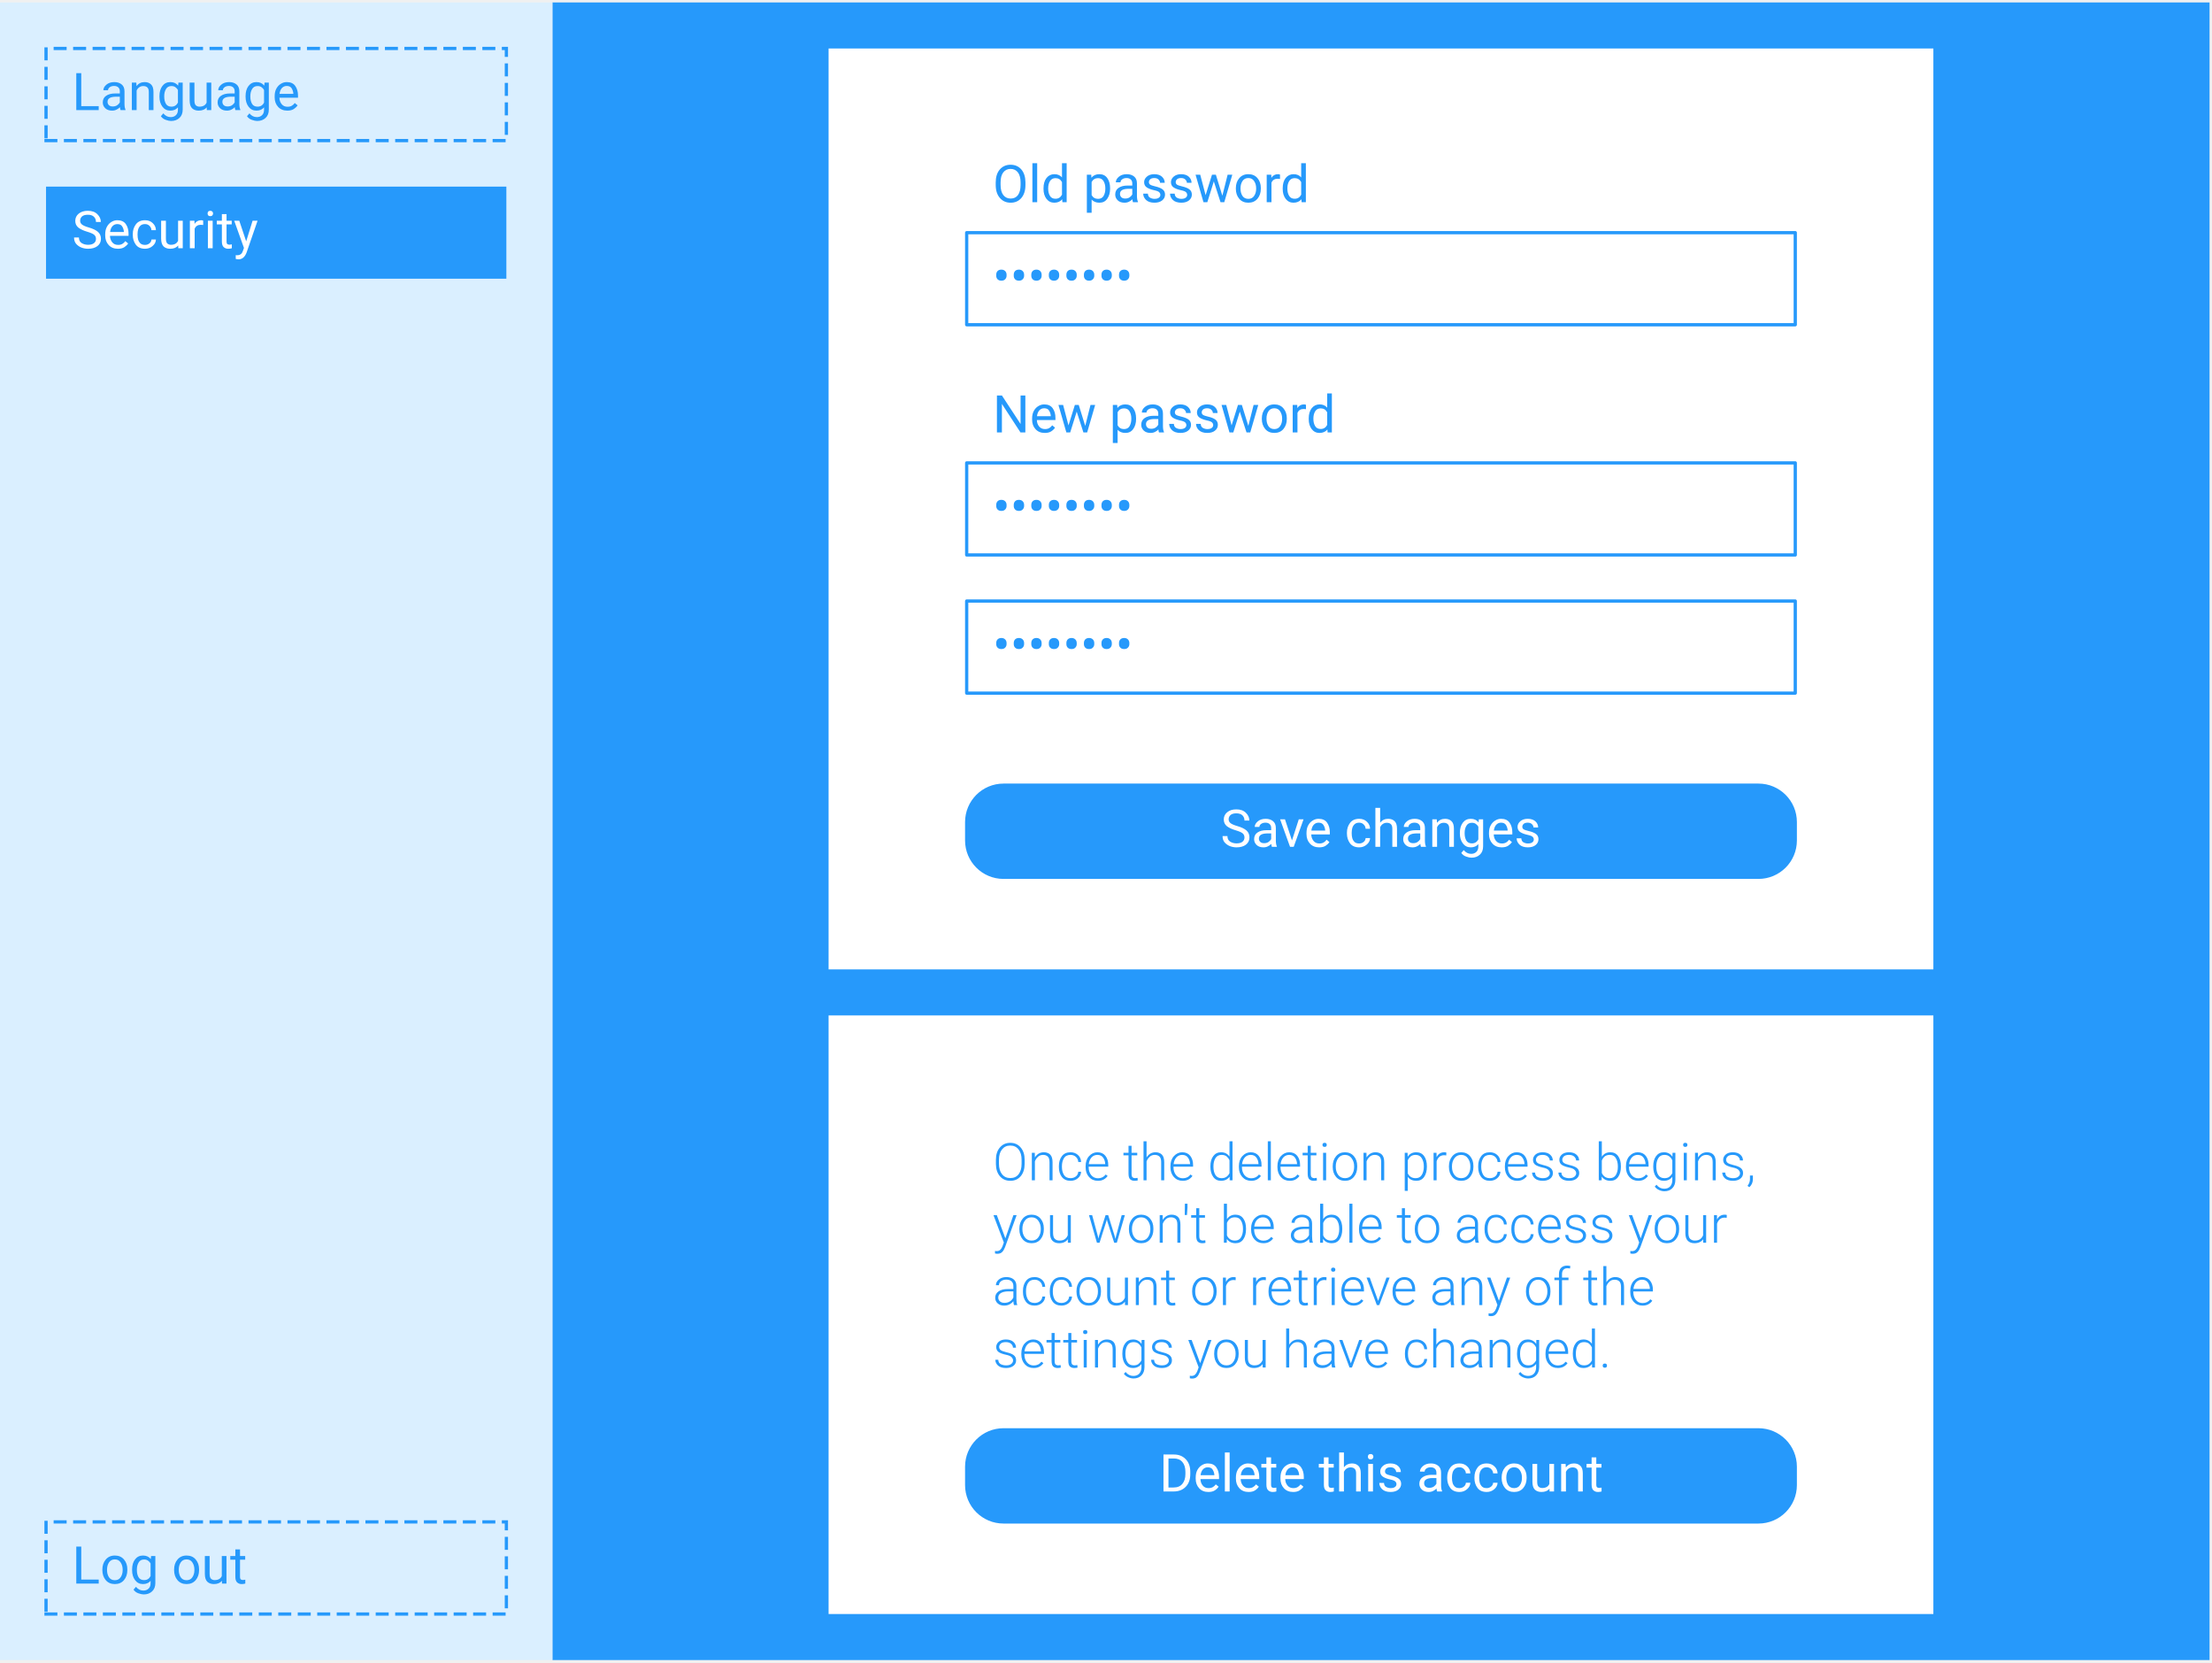
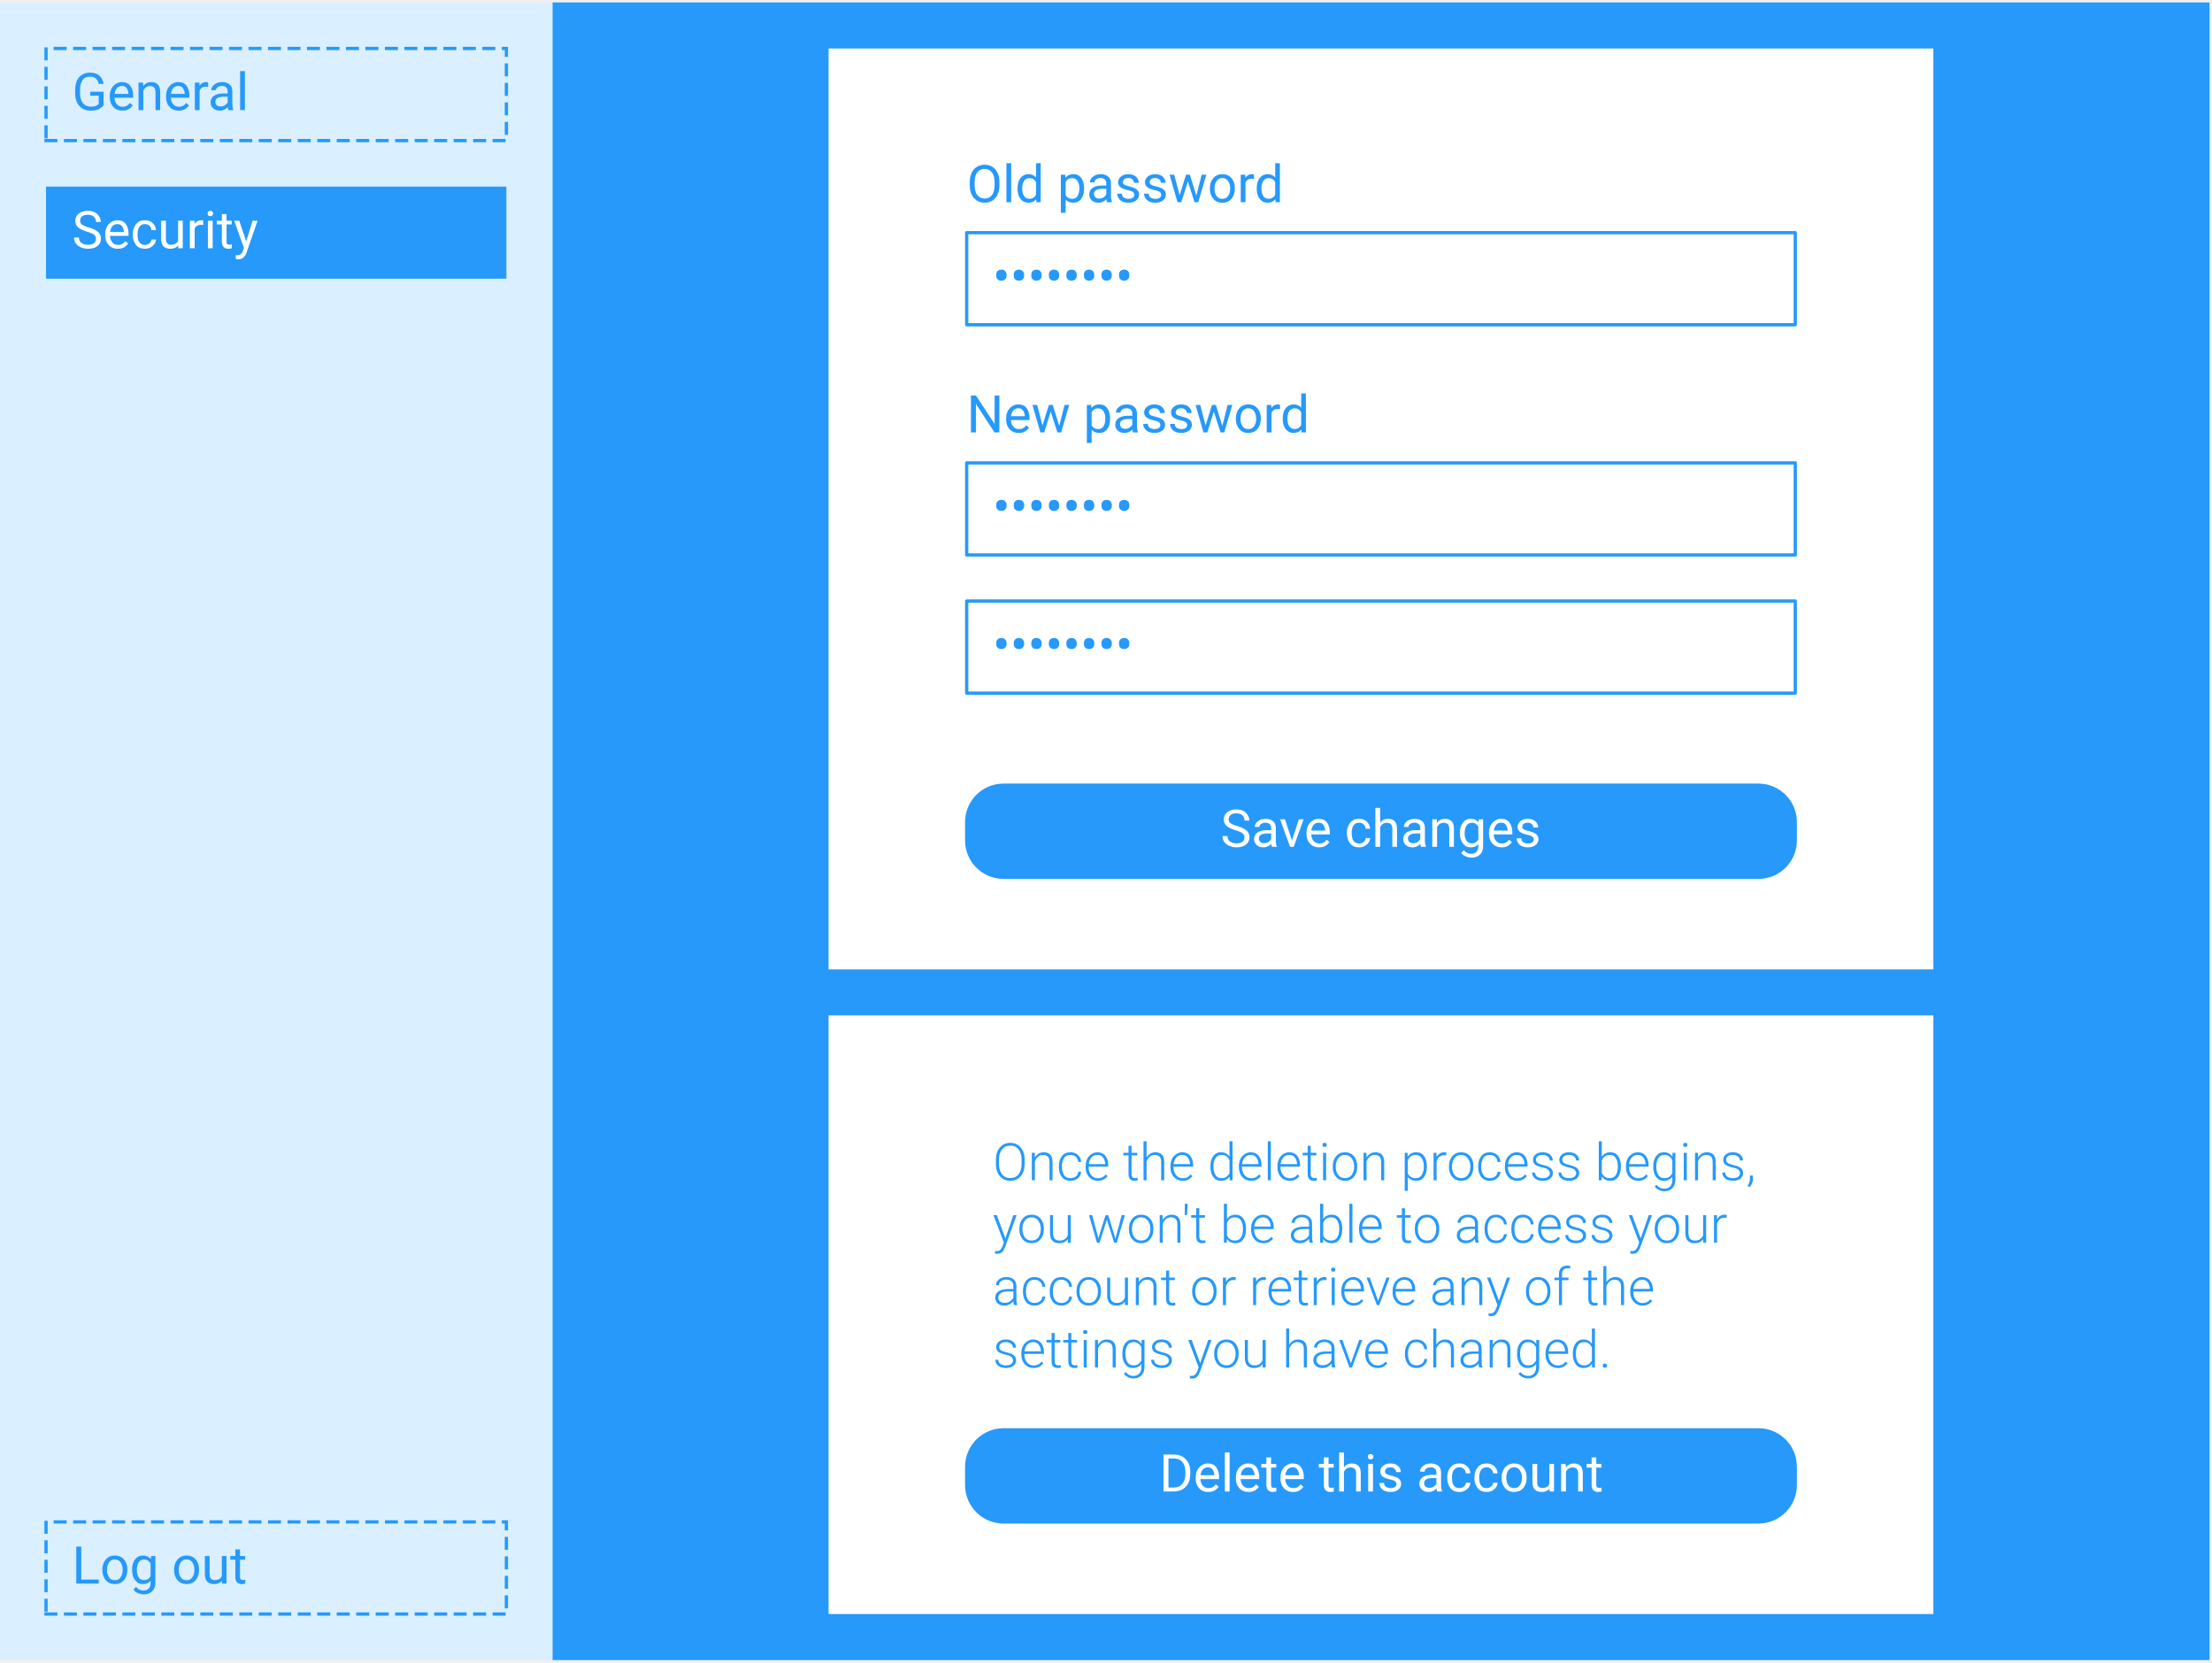
<svg xmlns="http://www.w3.org/2000/svg" width="4.73in" height="3.554in" viewBox="0 0 340.532 255.868" xml:space="preserve" color-interpolation-filters="sRGB" class="st13">
  <style type="text/css">
	
		.st1 {fill:#2699fb;stroke:none;stroke-linecap:round;stroke-linejoin:round;stroke-width:0.75}
		.st2 {fill:#daefff;stroke:none;stroke-width:0.75}
		.st3 {fill:none;stroke:#2699fb;stroke-dasharray:1.5,1.5;stroke-width:0.5}
		.st4 {fill:#2699fb;font-family:Roboto;font-size:0.667em}
		.st5 {fill:#2699fb;stroke:none;stroke-width:0.5}
		.st6 {fill:#ffffff;font-family:Roboto;font-size:0.667em}
		.st7 {fill:#ffffff;stroke:none;stroke-linecap:round;stroke-linejoin:round;stroke-width:0.75}
		.st8 {fill:#ffffff;stroke:#2699fb;stroke-linecap:round;stroke-linejoin:round;stroke-width:0.5}
		.st9 {fill:none;stroke:none;stroke-linecap:round;stroke-linejoin:round;stroke-width:0.75}
		.st10 {fill:#2699fb;stroke:#2699fb;stroke-linecap:round;stroke-linejoin:round;stroke-width:0.5}
		.st11 {fill:#2699fb;font-family:Roboto Light;font-size:0.667em}
		.st12 {font-size:1em}
		.st13 {fill:none;fill-rule:evenodd;font-size:12px;overflow:visible;stroke-linecap:square;stroke-miterlimit:3}
	
	</style>
  <g>
    <g id="shape1-1" transform="translate(85.0394,-0.375)">
      <rect x="0" y="0.75" width="255.118" height="255.118" class="st1" />
    </g>
    <g id="shape10-3" transform="translate(-3.19744E-14,-0.374988)">
      <rect x="0" y="0.75" width="85.039" height="255.118" class="st2" />
    </g>
    <g id="shape11-5" transform="translate(7.08661,-234.233)">
      <path d="M0 255.87 L70.87 255.87 L70.87 241.69 L0 241.69 L0 255.87 Z" class="st3" />
-       <text x="4" y="251.18" class="st4">Language</text>
+       <text x="4" y="251.18" class="st4">General</text>
    </g>
    <g id="shape12-8" transform="translate(7.08661,-212.973)">
      <rect x="0" y="241.695" width="70.866" height="14.173" class="st5" />
      <text x="4" y="251.18" class="st6">Security</text>
    </g>
    <g id="shape13-11" transform="translate(7.08661,-7.4616)">
      <path d="M0 255.87 L70.87 255.87 L70.87 241.69 L0 241.69 L0 255.87 Z" class="st3" />
      <text x="4" y="251.18" class="st4">Log out</text>
    </g>
    <g id="shape2-14" transform="translate(127.559,-106.674)">
      <rect x="0" y="114.136" width="170.079" height="141.732" class="st7" />
    </g>
    <g id="shape6-16" transform="translate(148.819,-205.887)">
      <rect x="0" y="241.695" width="127.559" height="14.173" class="st8" />
      <text x="4" y="251.18" class="st4">••••••••</text>
    </g>
    <g id="shape7-19" transform="translate(148.819,-220.06)">
      <rect x="0" y="241.695" width="63.779" height="14.173" class="st9" />
-       <text x="4" y="251.18" class="st4">Old password</text>
+       <text x="0" y="251.18" class="st4">Old password</text>
    </g>
    <g id="shape8-22" transform="translate(148.819,-120.847)">
      <rect x="0" y="241.695" width="127.559" height="14.173" rx="5.669" ry="5.669" class="st10" />
      <text x="39.08" y="251.18" class="st6">Save changes</text>
    </g>
    <g id="shape9-25" transform="translate(148.819,-170.454)">
      <rect x="0" y="241.695" width="127.559" height="14.173" class="st8" />
      <text x="4" y="251.18" class="st4">••••••••</text>
    </g>
    <g id="shape15-28" transform="translate(148.819,-149.194)">
      <rect x="0" y="241.695" width="127.559" height="14.173" class="st8" />
      <text x="4" y="251.18" class="st4">••••••••</text>
    </g>
    <g id="shape16-31" transform="translate(148.819,-184.627)">
      <rect x="0" y="241.695" width="63.779" height="14.173" class="st9" />
-       <text x="4" y="251.18" class="st4">New password</text>
+       <text x="0" y="251.18" class="st4">New password</text>
    </g>
    <g id="shape18-34" transform="translate(127.559,-7.46162)">
      <rect x="0" y="163.742" width="170.079" height="92.126" class="st7" />
    </g>
    <g id="shape19-36" transform="translate(148.819,-35.8081)">
      <rect x="0" y="206.262" width="127.559" height="49.606" class="st9" />
      <text x="4" y="217.46" class="st11">Once the deletion process begins, <tspan x="4" dy="1.2em" class="st12">you won't be able to access your </tspan>
        <tspan x="4" dy="1.2em" class="st12">account or retrieve any of the </tspan>
        <tspan x="4" dy="1.2em" class="st12">settings you have changed.</tspan>
      </text>
    </g>
    <g id="shape20-42" transform="translate(148.819,-21.6349)">
      <rect x="0" y="241.695" width="127.559" height="14.173" rx="5.669" ry="5.669" class="st10" />
      <text x="29.64" y="251.18" class="st6">Delete this account</text>
    </g>
  </g>
</svg>
